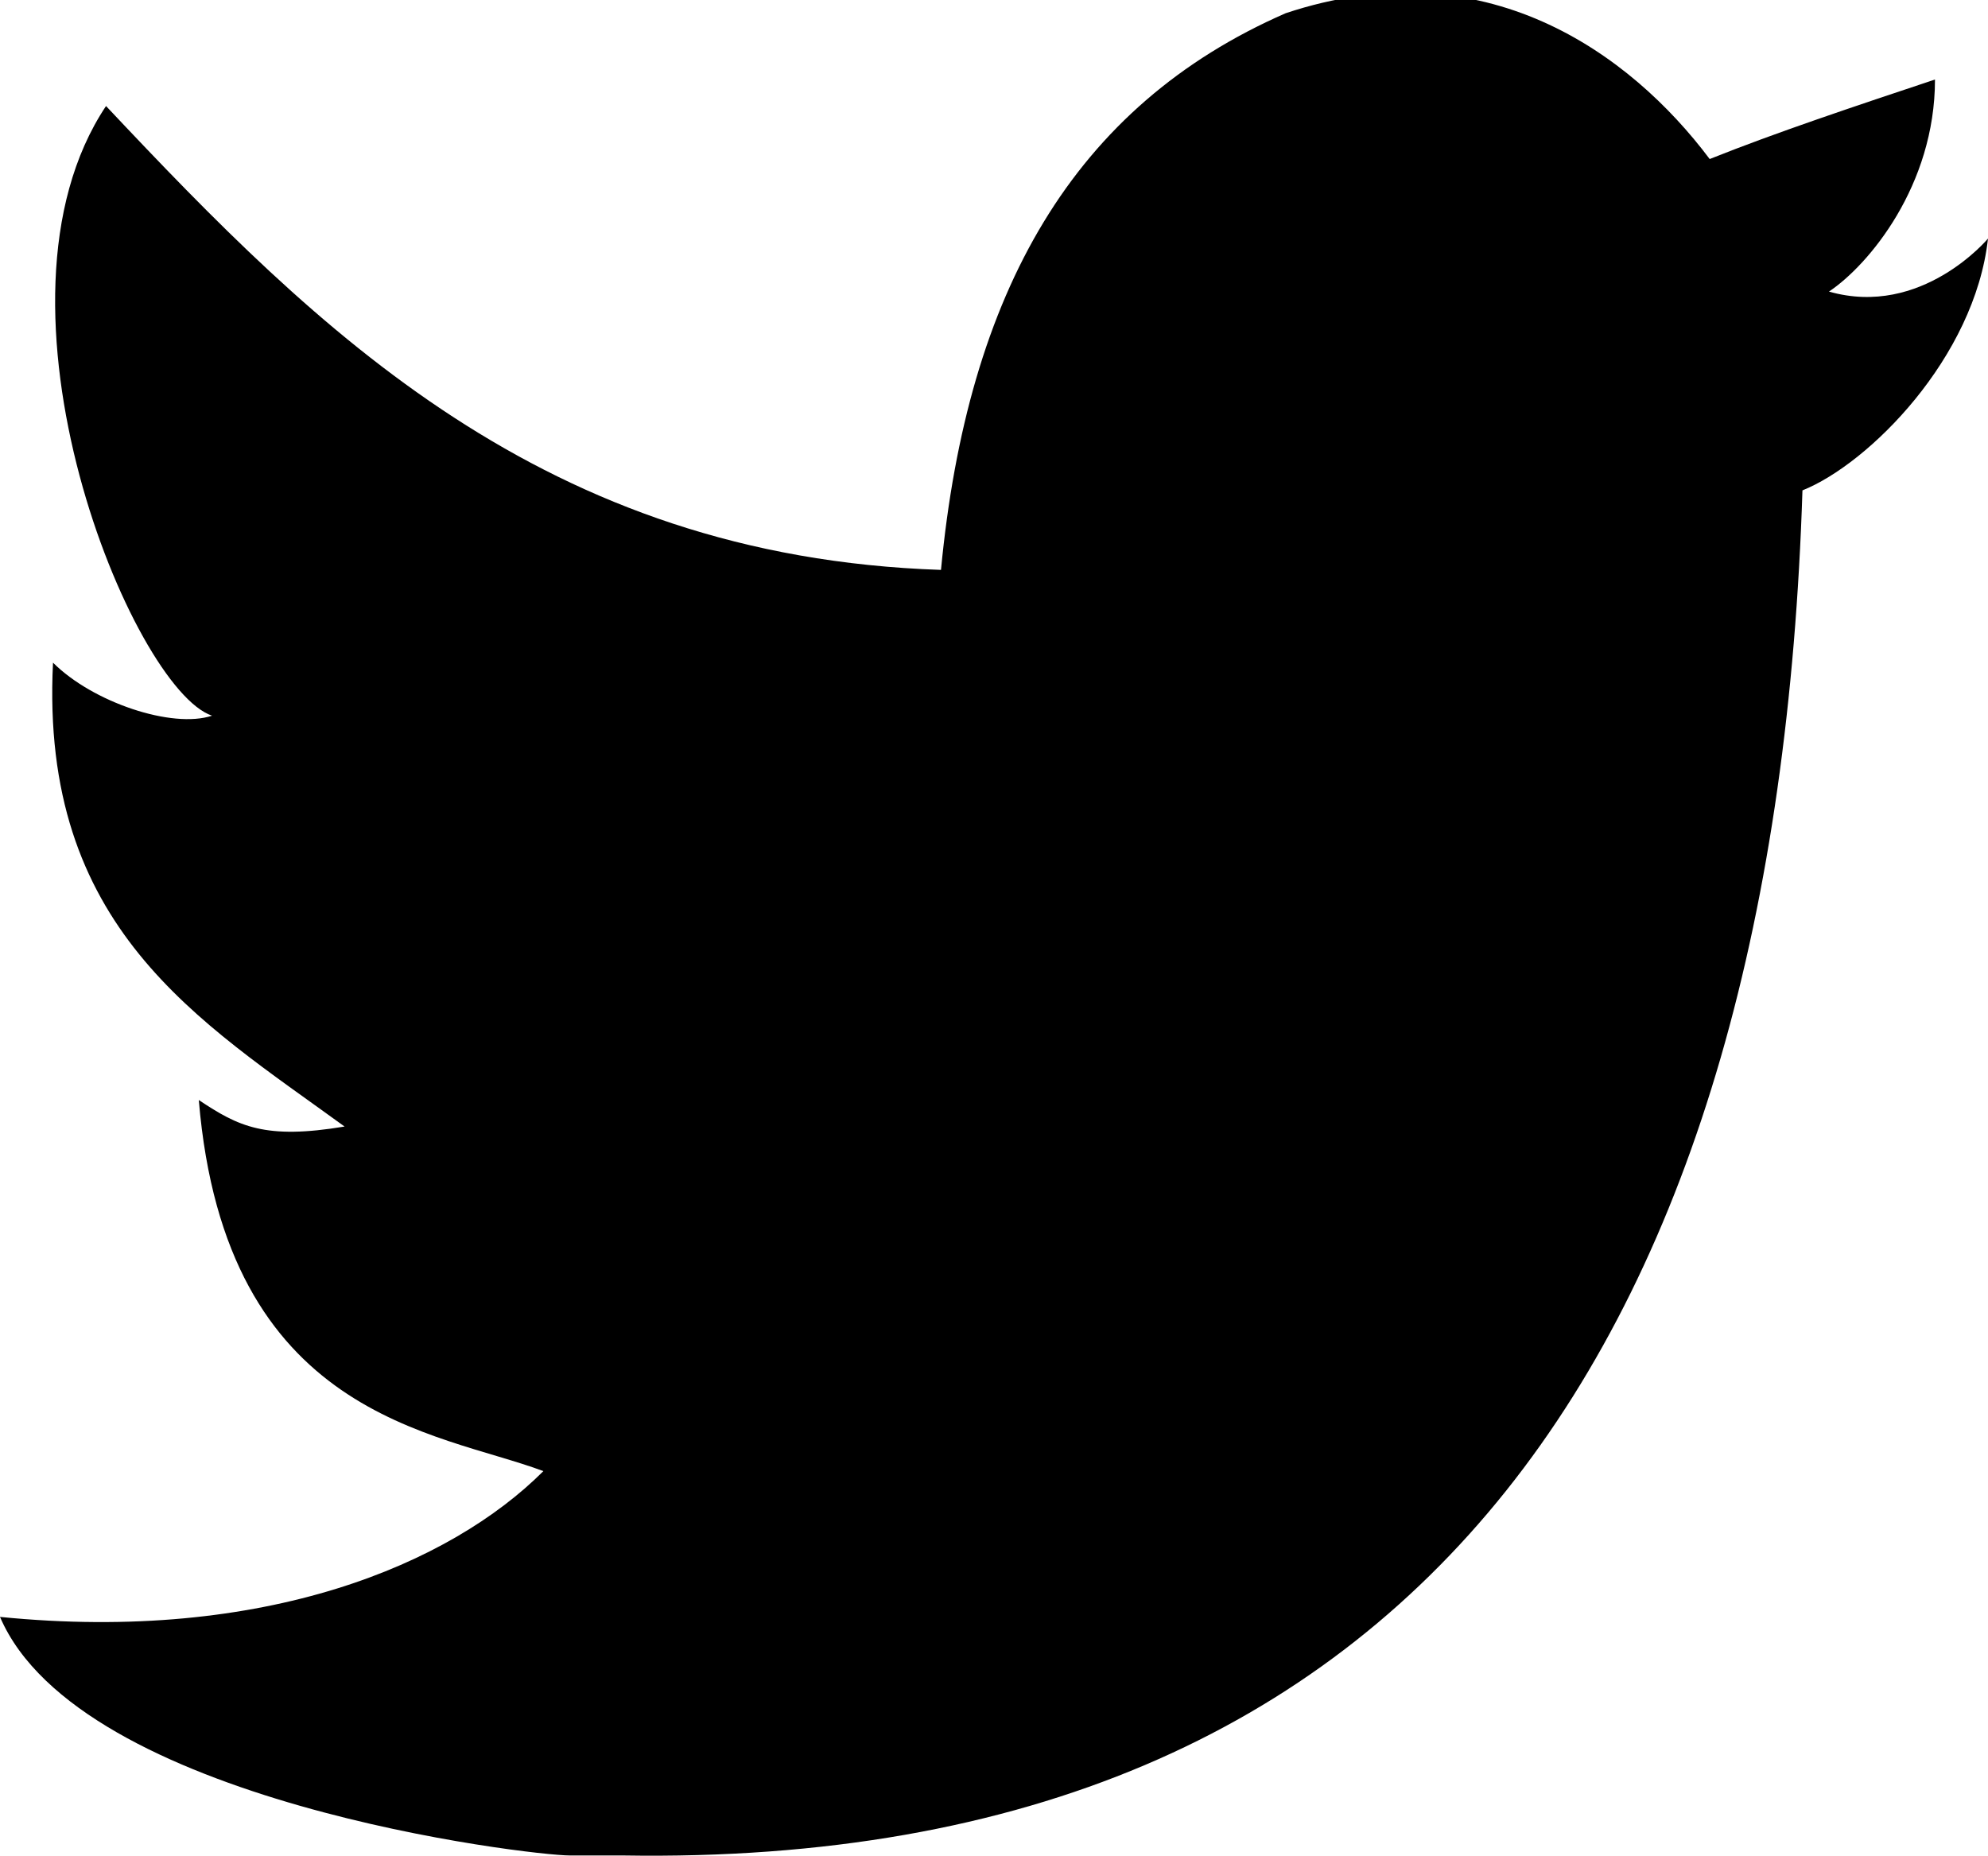
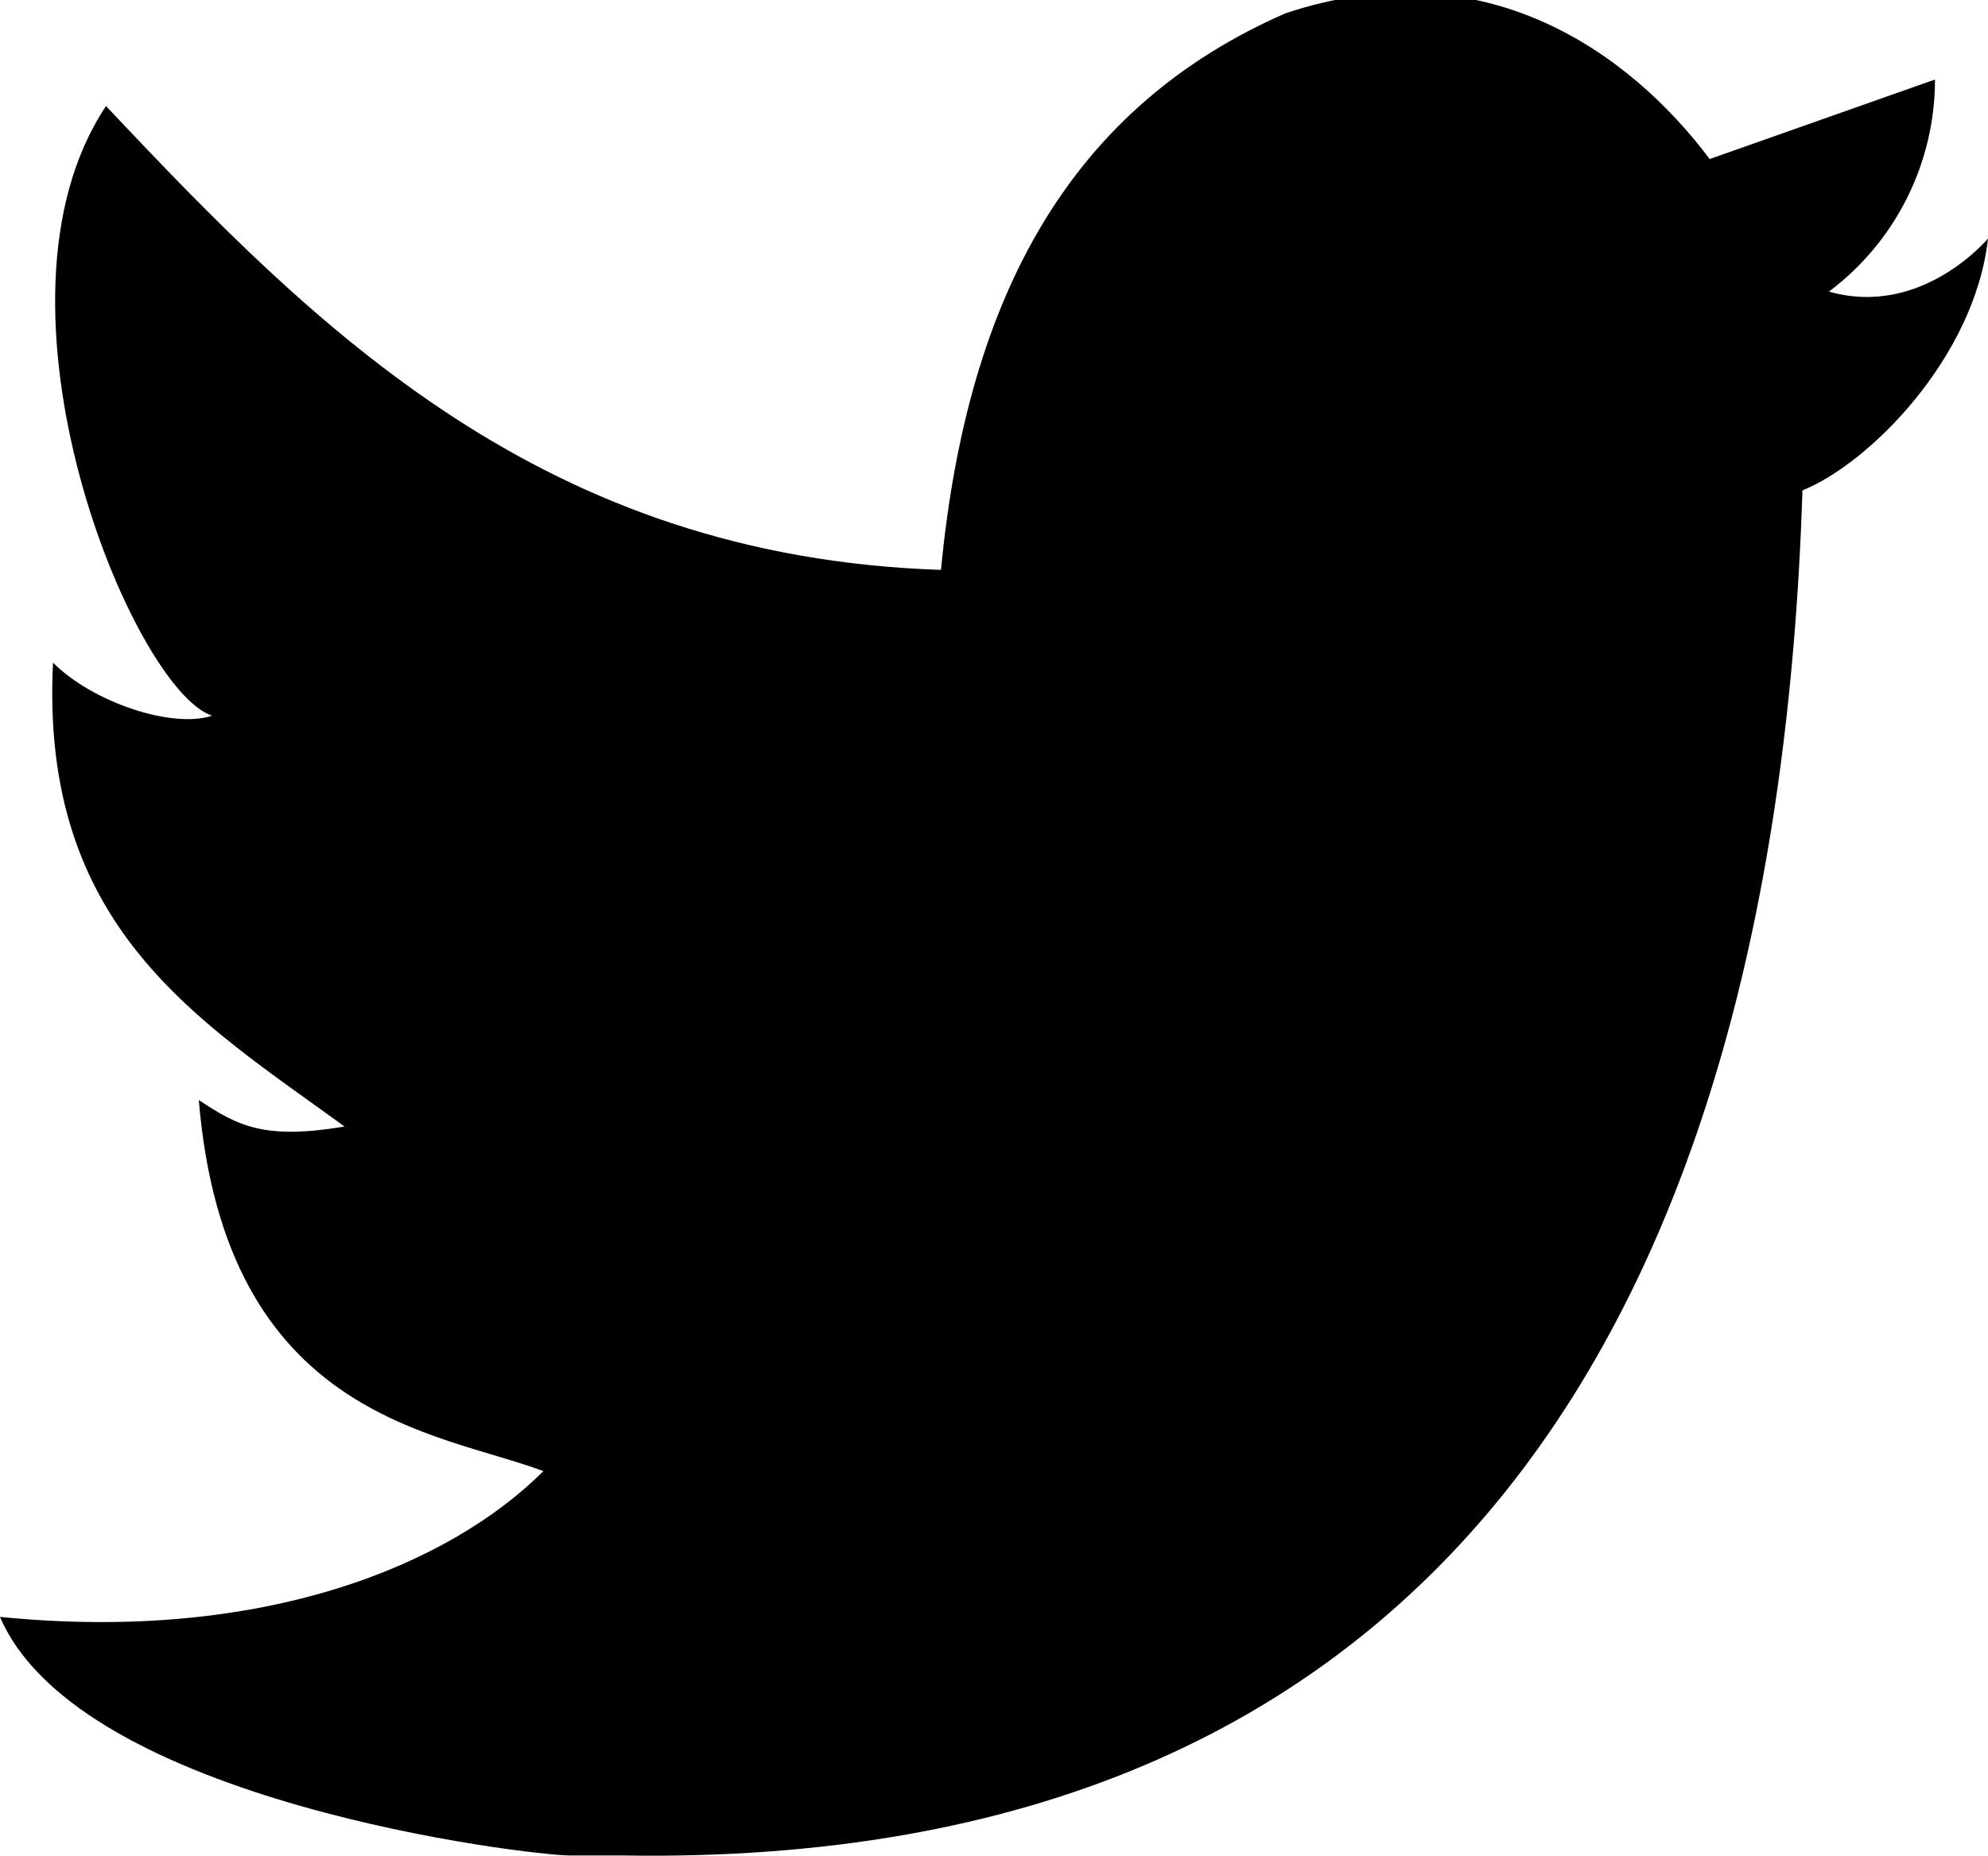
- <svg xmlns="http://www.w3.org/2000/svg" width="15" height="14" viewBox="0 0 15 14" fill="none">
-   <path d="M9.7 0.1C11.2 -0.4 12.3 0.4 12.9 1.2C13.4 1 14 0.8 14.6 0.6C14.6 1.4 14.1 2 13.8 2.2C14.5 2.4 15 1.8 15 1.8C14.9 2.7 14.1 3.5 13.6 3.7C13.4 10 10.8 14.1 4.7 14C4.2 14 4.8 14 4.3 14C4 14 0.6 13.6 0 12.2C2 12.4 3.4 11.8 4.1 11.1C3.3 10.8 1.7 10.7 1.5 8.3C1.8 8.5 2 8.6 2.6 8.5C1.5 7.7 0.3 7 0.4 5C0.7 5.3 1.3 5.5 1.6 5.4C1 5.2 -0.2 2.3 0.8 0.8C2.4 2.5 4.1 4.2 7.1 4.3C7.3 2.2 8.1 0.8 9.7 0.1Z" fill="black" />
+ <svg xmlns="http://www.w3.org/2000/svg" width="15" height="14" fill="none">
+   <path d="M9.7.1c1.5-.5 2.6.3 3.2 1.1l1.7-.6a2 2 0 0 1-.8 1.6c.7.2 1.2-.4 1.2-.4-.1.9-.9 1.7-1.4 1.9-.2 6.3-2.8 10.4-8.9 10.3h-.4C4 14 .6 13.6 0 12.2c2 .2 3.4-.4 4.1-1.1-.8-.3-2.4-.4-2.6-2.8.3.2.5.3 1.1.2C1.5 7.7.3 7 .4 5c.3.3.9.5 1.2.4C1 5.2-.2 2.3.8.8c1.6 1.7 3.3 3.4 6.3 3.5.2-2.1 1-3.5 2.6-4.2Z" fill="#000" />
</svg>
